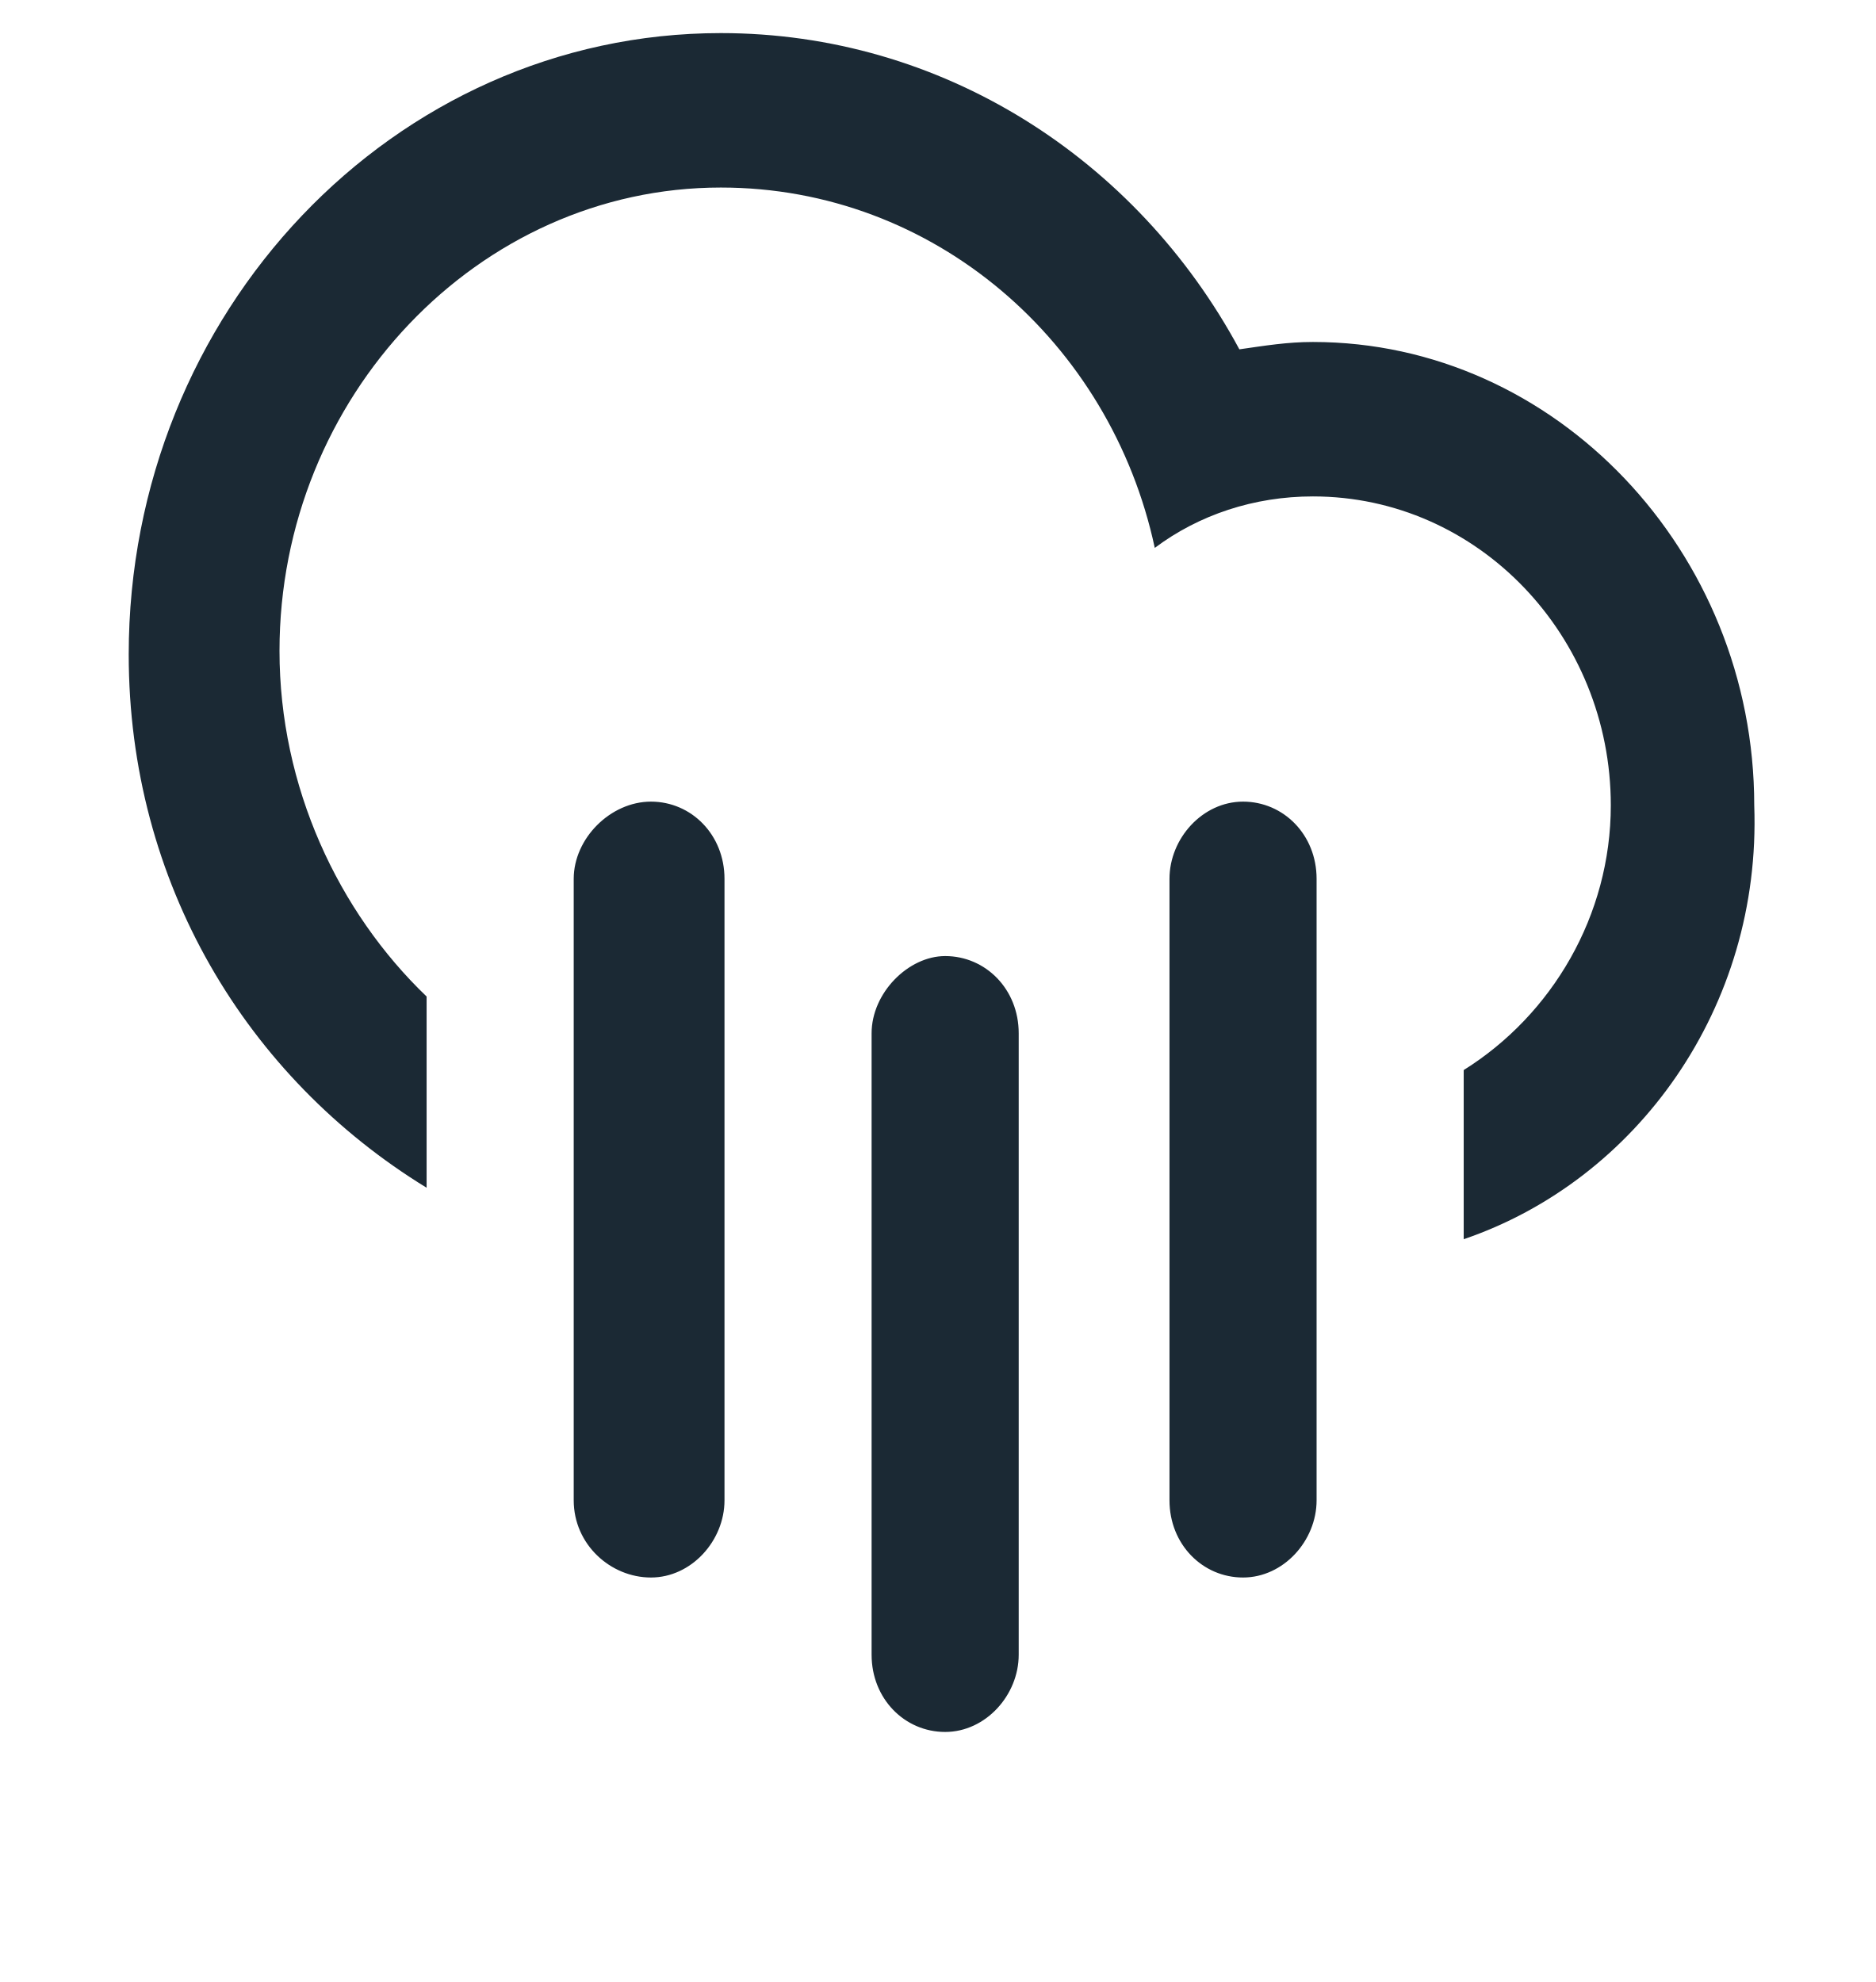
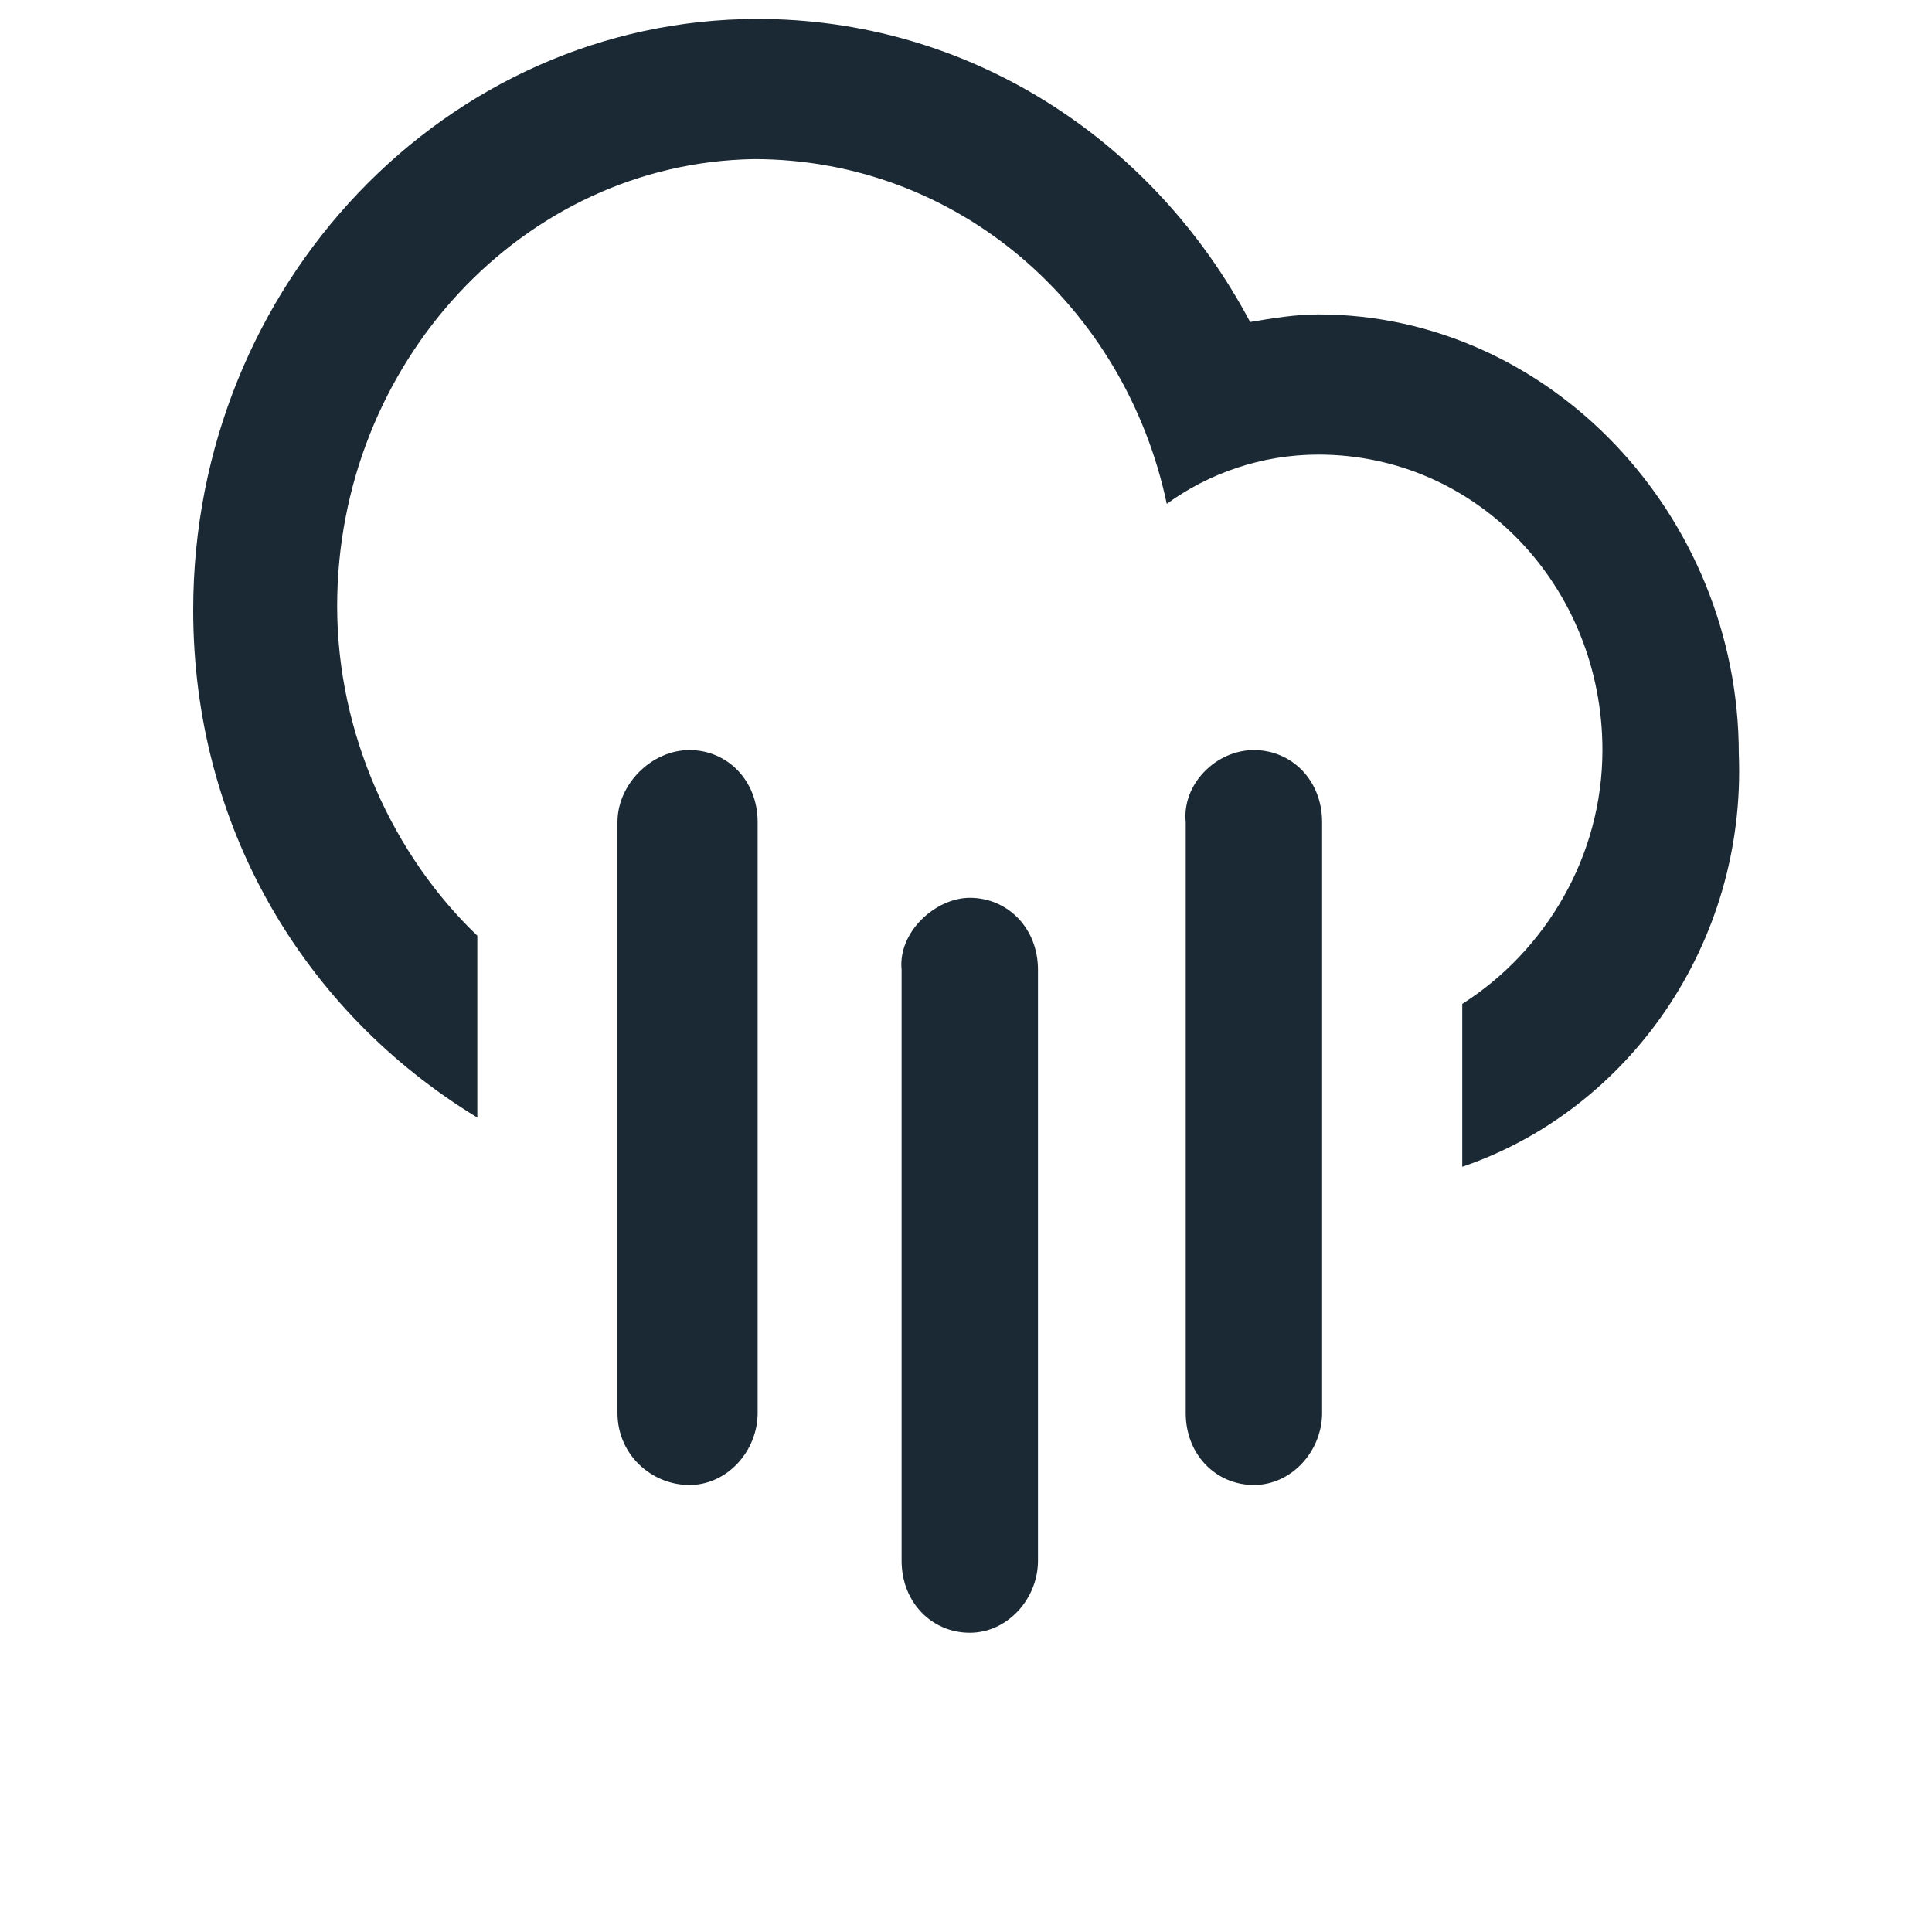
- <svg xmlns="http://www.w3.org/2000/svg" version="1.1" id="Layer_1" x="0px" y="0px" viewBox="0 0 51 53.9" style="enable-background:new 0 0 51 53.9;" xml:space="preserve">
+ <svg xmlns="http://www.w3.org/2000/svg" version="1.1" id="Layer_1" x="0px" y="0px" viewBox="0 0 51 51" style="enable-background:new 0 0 51 51;" xml:space="preserve">
  <style type="text/css">
	.st0{fill:#1B2934;}
</style>
-   <path class="st0" d="M39.8,33.7v-4.6c2.4-1.5,4-4.2,4-7.2c0-4.6-3.6-8.4-8.1-8.4c-1.6,0-3.1,0.5-4.3,1.4c-1.2-5.6-6-9.8-11.8-9.8  c-6.6,0-12,5.7-12,12.6c0,3.7,1.6,7.1,4,9.4v5.2c-4.9-3-8.1-8.3-8.1-14.5c0-9.3,7.2-16.9,16.1-16.9c6,0,11.3,3.4,14.1,8.6  c0.7-0.1,1.3-0.2,2-0.2c6.6,0,12,5.7,12,12.6C47.9,27.4,44.5,32.1,39.8,33.7z M17.7,21.8c1.1,0,2,0.9,2,2.1v16.9  c0,1.1-0.9,2.1-2,2.1s-2.1-0.9-2.1-2.1V23.9C15.6,22.8,16.6,21.8,17.7,21.8z M25.7,26c1.1,0,2,0.9,2,2.1V45c0,1.1-0.9,2.1-2,2.1  s-2-0.9-2-2.1V28.1C23.7,27,24.7,26,25.7,26z M33.8,21.8c1.1,0,2,0.9,2,2.1v16.9c0,1.1-0.9,2.1-2,2.1s-2-0.9-2-2.1V23.9  C31.8,22.8,32.7,21.8,33.8,21.8z" />
+   <path class="st0" d="M38.6,30.8v-4.3c2.2-1.4,3.7-3.9,3.7-6.7c0-4.3-3.3-7.8-7.5-7.8c-1.5,0-2.9,0.5-4,1.3  c-1.1-5.2-5.5-9.1-10.9-9.1C13.8,4.3,8.9,9.6,8.9,16c0,3.4,1.5,6.6,3.7,8.7v4.8C8,26.7,5.1,21.8,5.1,16.1c0-8.6,6.7-15.6,14.9-15.6  c5.5,0,10.4,3.1,13,8c0.6-0.1,1.2-0.2,1.8-0.2c6.1,0,11.1,5.3,11.1,11.6C46.1,24.9,43,29.3,38.6,30.8z M18.2,19.8  c1,0,1.8,0.8,1.8,1.9v15.6c0,1-0.8,1.9-1.8,1.9s-1.9-0.8-1.9-1.9V21.7C16.3,20.7,17.2,19.8,18.2,19.8z M25.6,23.7  c1,0,1.8,0.8,1.8,1.9v15.6c0,1-0.8,1.9-1.8,1.9c-1,0-1.8-0.8-1.8-1.9V25.6C23.7,24.6,24.7,23.7,25.6,23.7z M33.1,19.8  c1,0,1.8,0.8,1.8,1.9v15.6c0,1-0.8,1.9-1.8,1.9c-1,0-1.8-0.8-1.8-1.9V21.7C31.2,20.7,32.1,19.8,33.1,19.8z" />
</svg>
